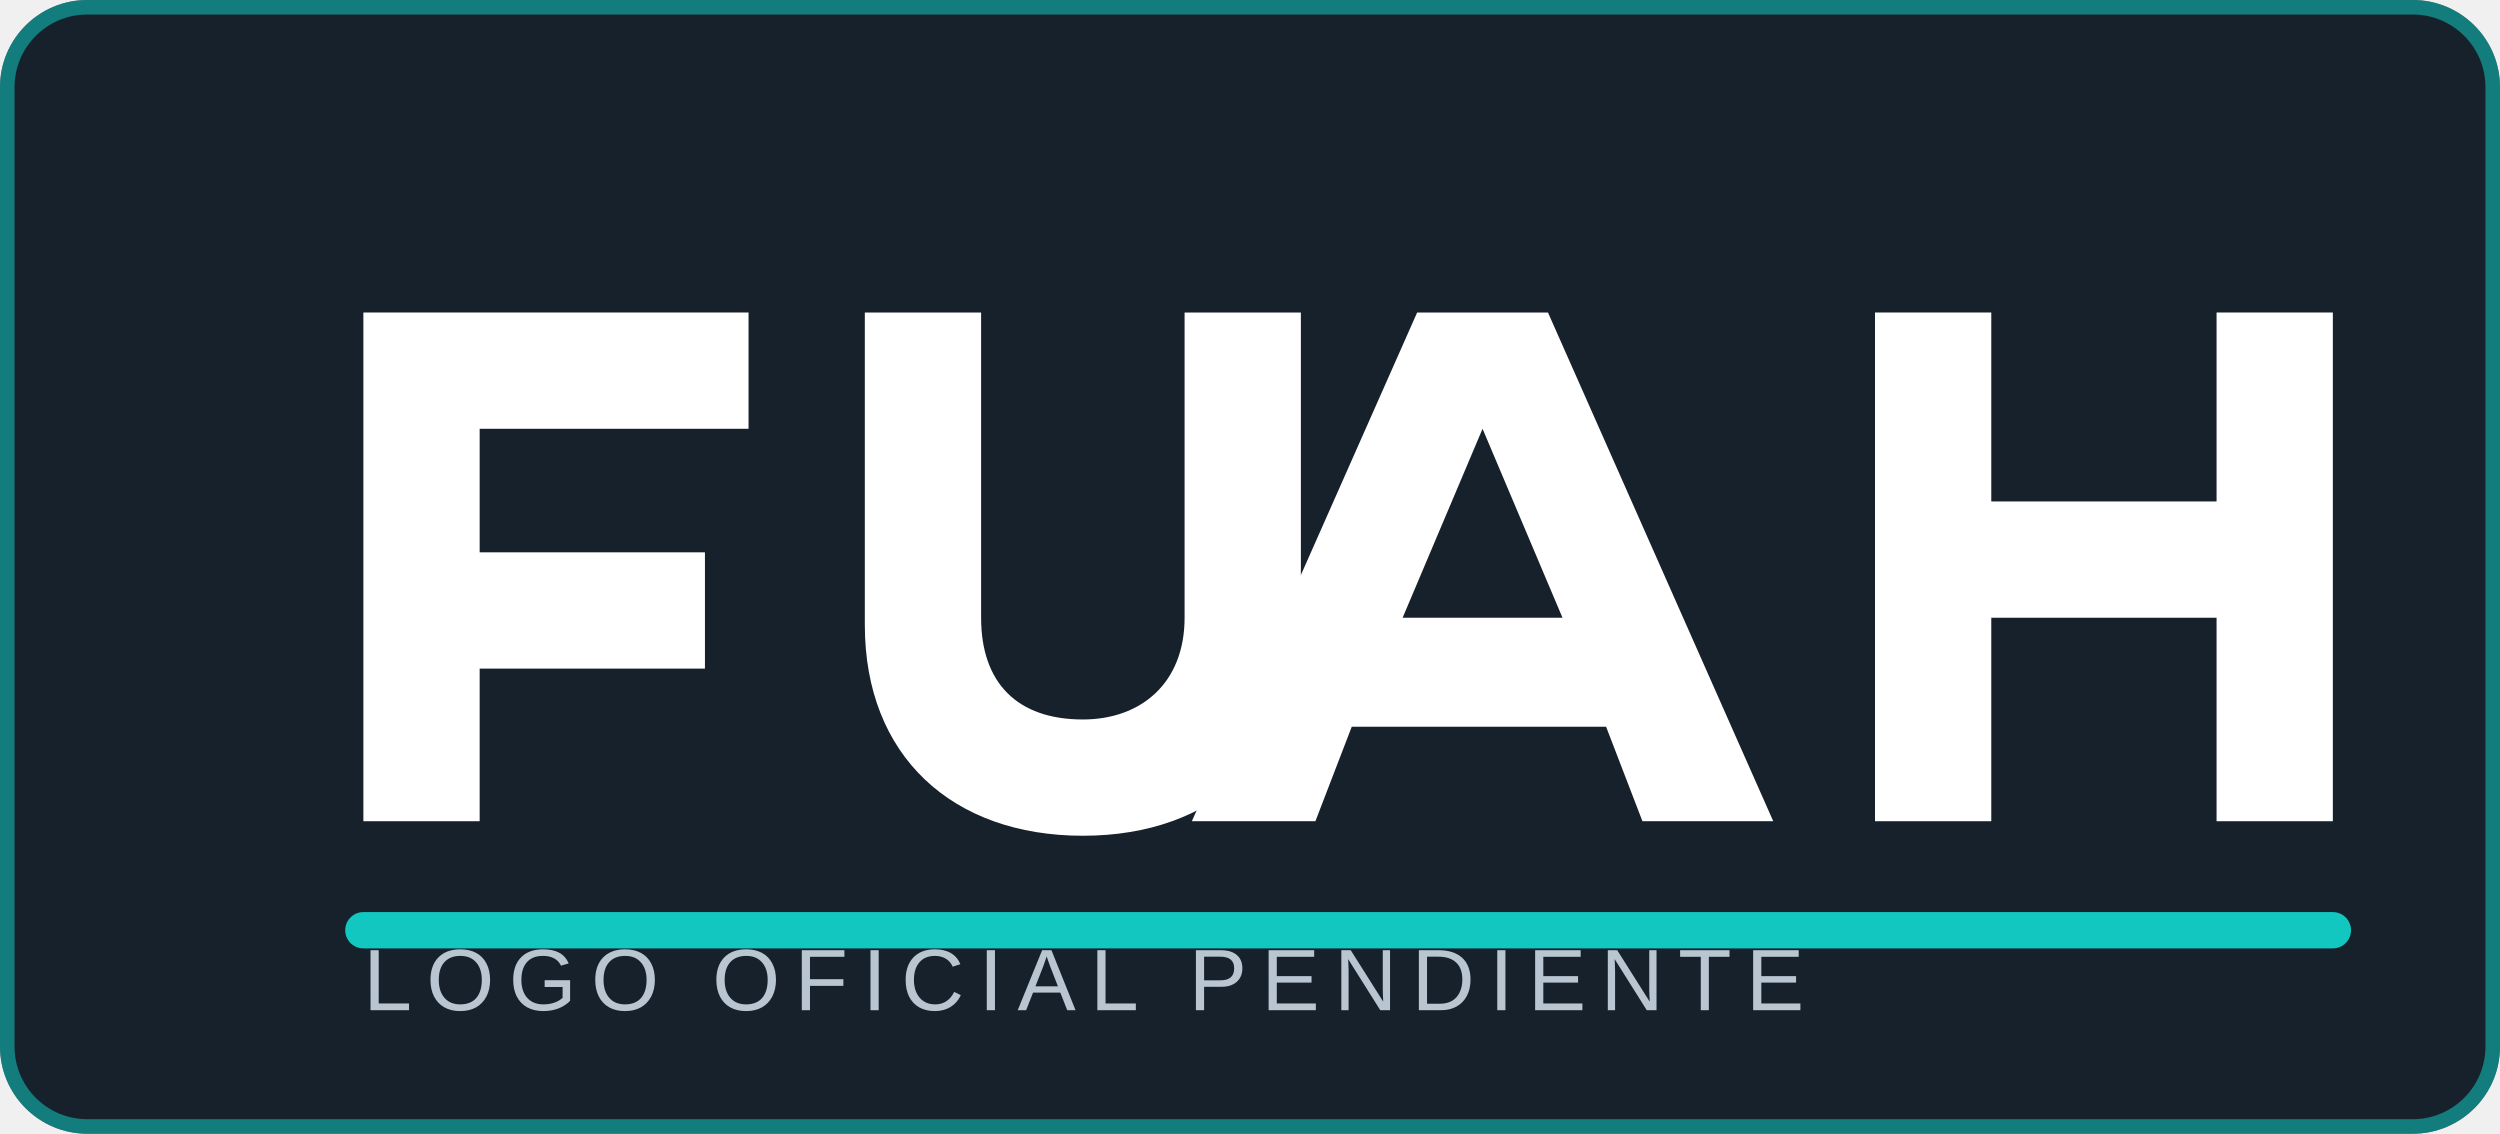
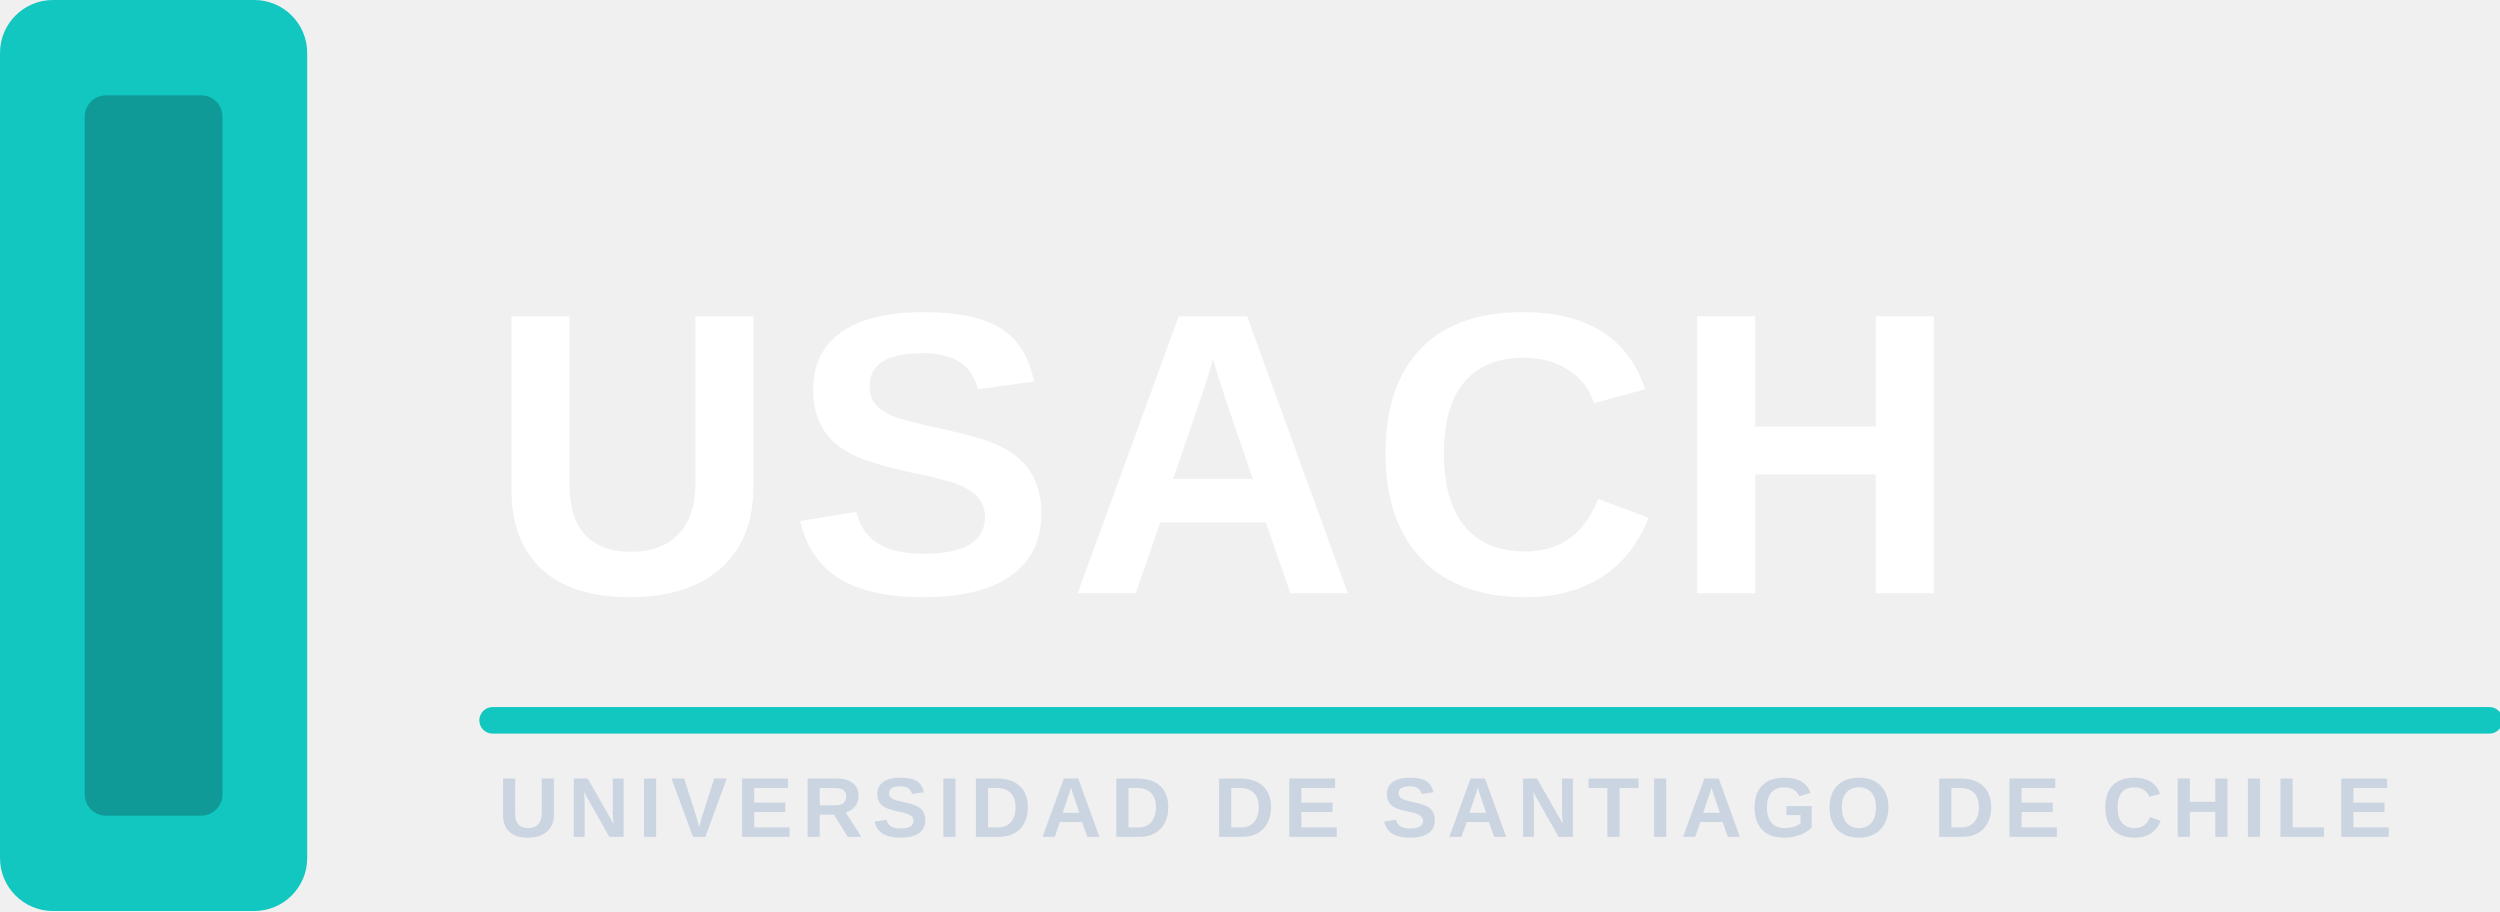
- <svg xmlns="http://www.w3.org/2000/svg" width="344" height="156" viewBox="0 0 344 156" fill="none" role="img" aria-labelledby="title desc">
-   <rect width="344" height="156" rx="12" fill="#17212B" />
-   <rect x="1" y="1" width="342" height="154" rx="11" stroke="#12C7C0" stroke-opacity="0.55" stroke-width="2" />
-   <path d="M50 43h53v16H66v17h31v16H66v21h-16V43Z" fill="white" />
-   <path d="M119 43h16v42c0 9 5 14 14 14 8 0 14-5 14-14V43h16v43c0 18-12 29-30 29s-30-11-30-29V43Z" fill="white" />
-   <path d="M195 43h18l31 70h-18l-5-13h-35l-5 13h-17l31-70Zm20 42-11-26-11 26h22Z" fill="white" />
-   <path d="M258 43h16v26h31V43h16v70h-16V85h-31v28h-16V43Z" fill="white" />
-   <path d="M50 128h271" stroke="#12C7C0" stroke-width="5" stroke-linecap="round" />
-   <text x="50" y="139" fill="#B9C6D2" font-family="Arial, Helvetica, sans-serif" font-size="12" letter-spacing="2">LOGO OFICIAL PENDIENTE</text>
+ <svg xmlns="http://www.w3.org/2000/svg" width="472" height="172" viewBox="0 0 472 172" fill="none" role="img" aria-labelledby="title desc">
+   <rect x="0" y="0" width="58" height="172" rx="10" fill="#12C7C0" />
+   <rect x="16" y="18" width="26" height="136" rx="4" fill="#0B1621" fill-opacity="0.25" />
+   <text x="92" y="112" fill="#FFFFFF" font-family="Arial, Helvetica, sans-serif" font-size="76" font-weight="800" letter-spacing="2">USACH</text>
+   <path d="M93 136h377" stroke="#12C7C0" stroke-width="5" stroke-linecap="round" />
+   <text x="94" y="158" fill="#CBD5E1" font-family="Arial, Helvetica, sans-serif" font-size="16" font-weight="700" letter-spacing="1.7">UNIVERSIDAD DE SANTIAGO DE CHILE</text>
</svg>
